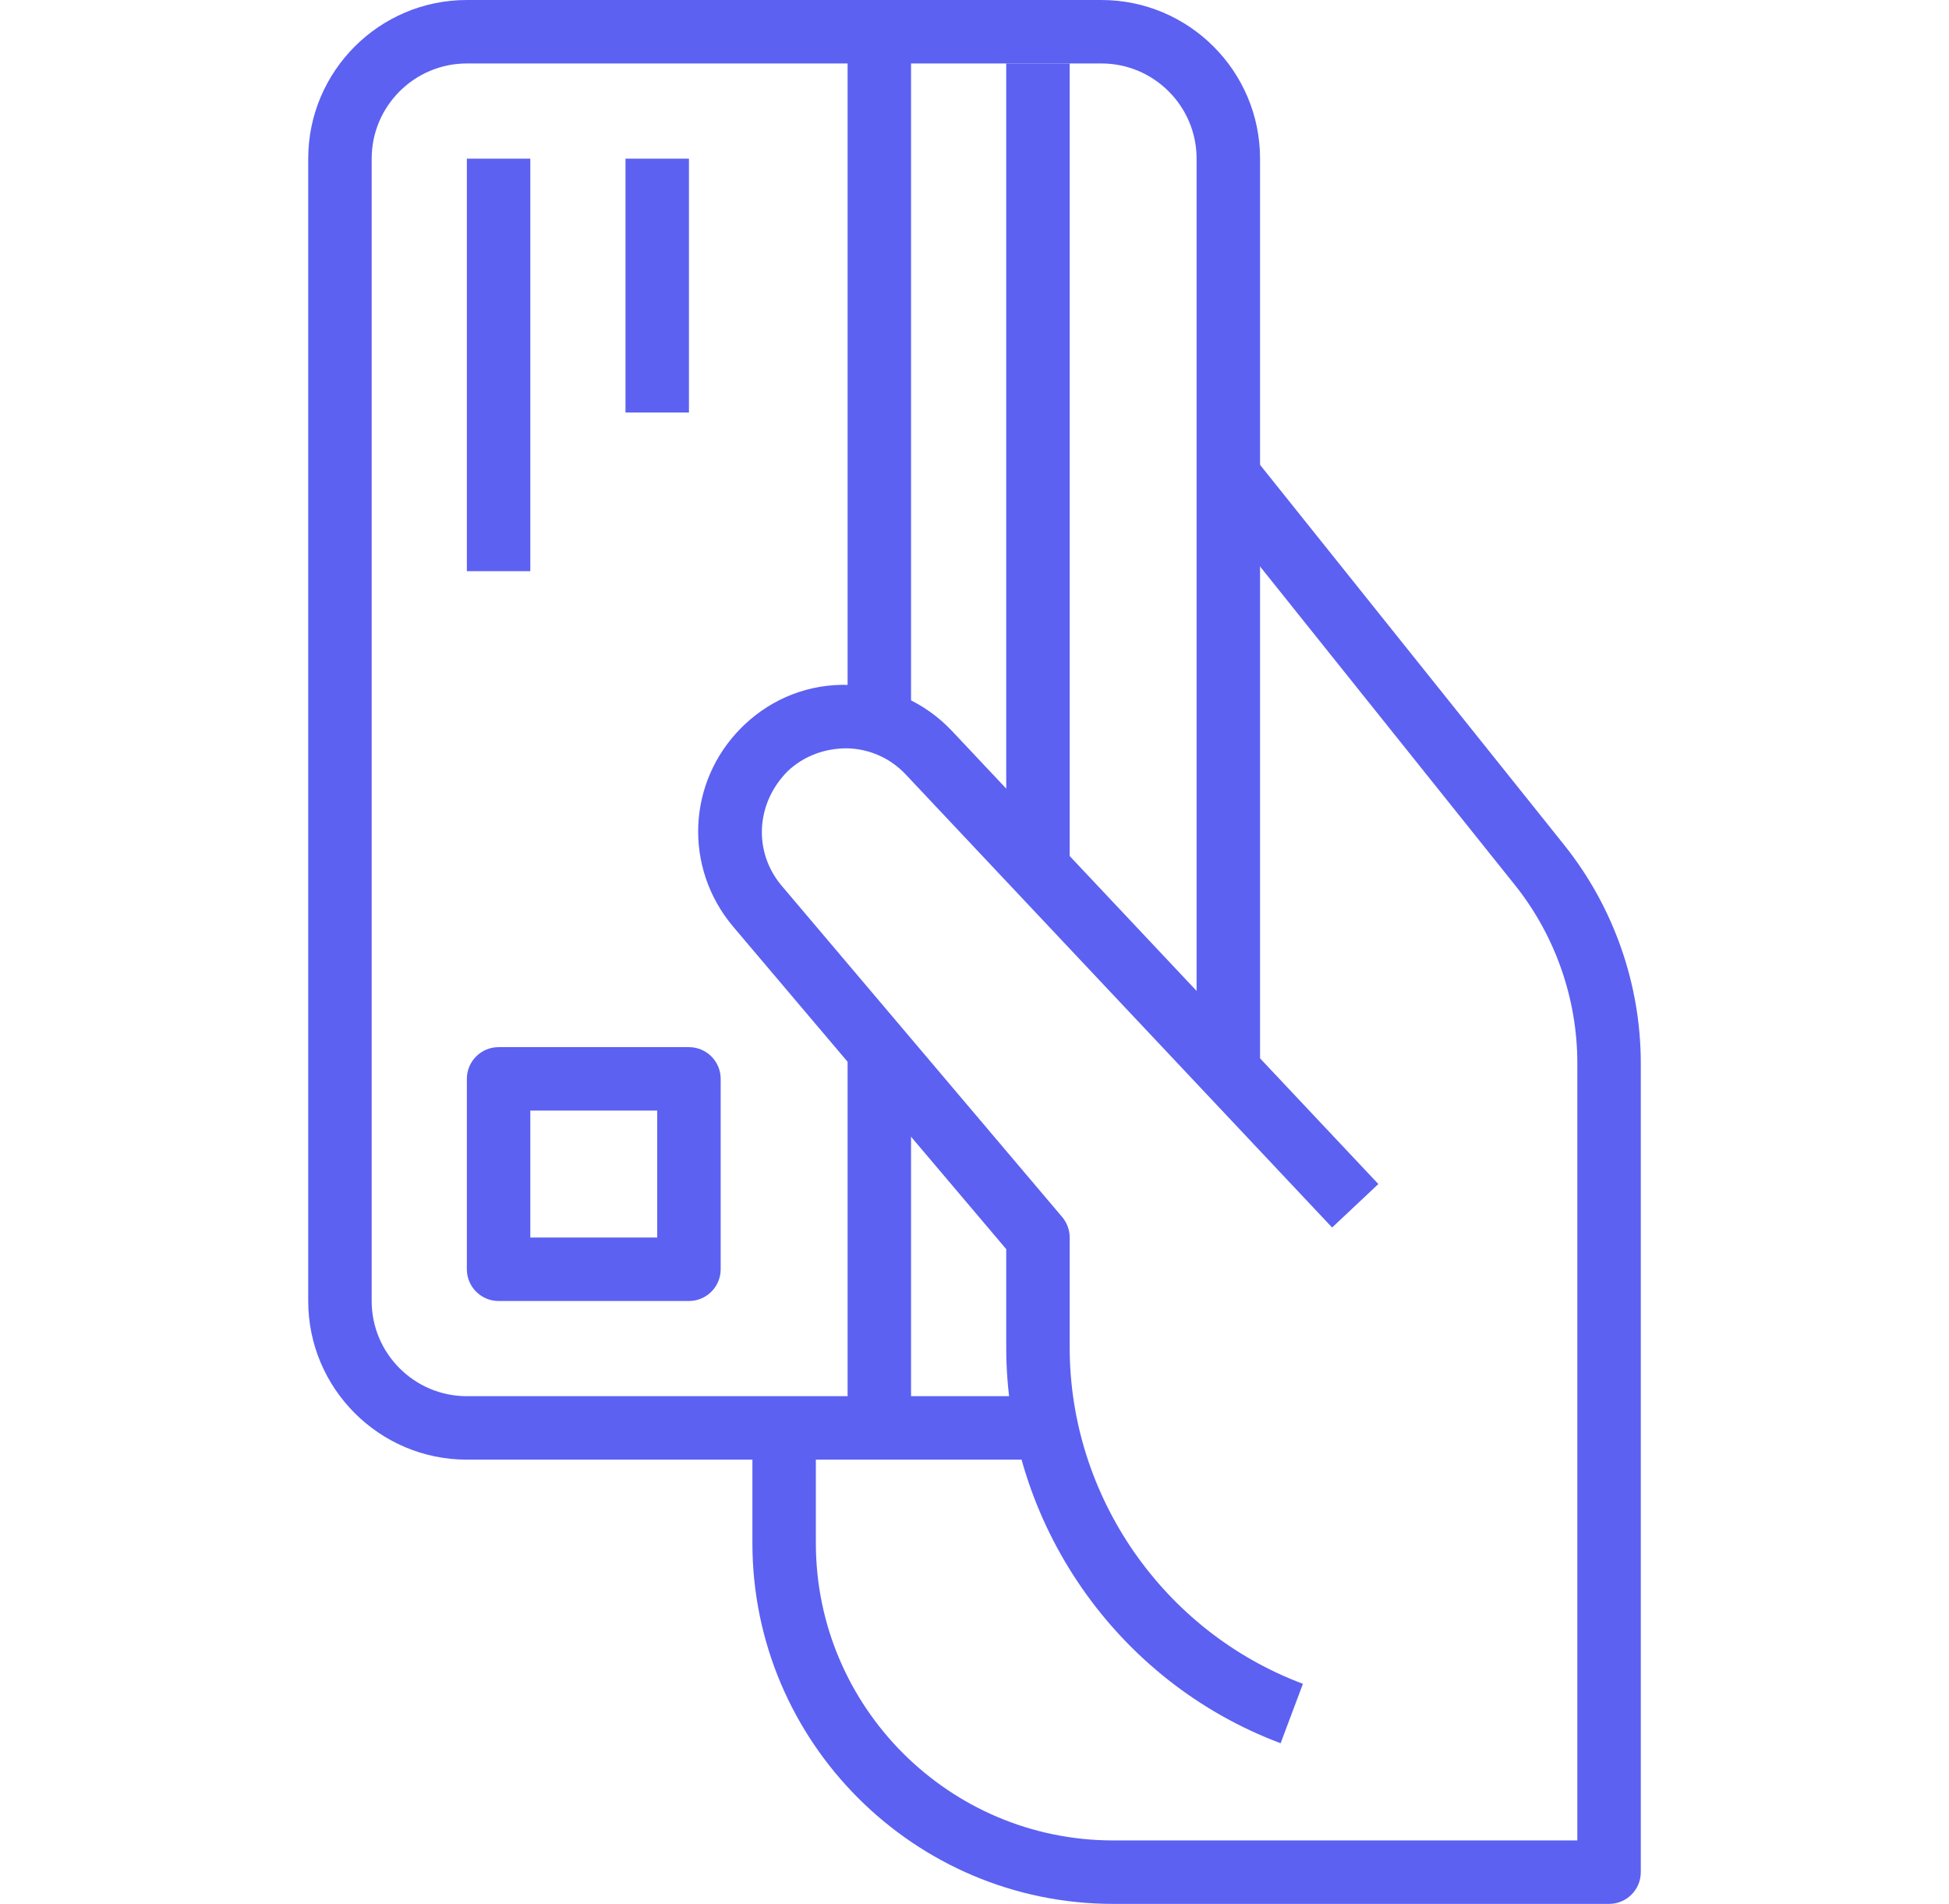
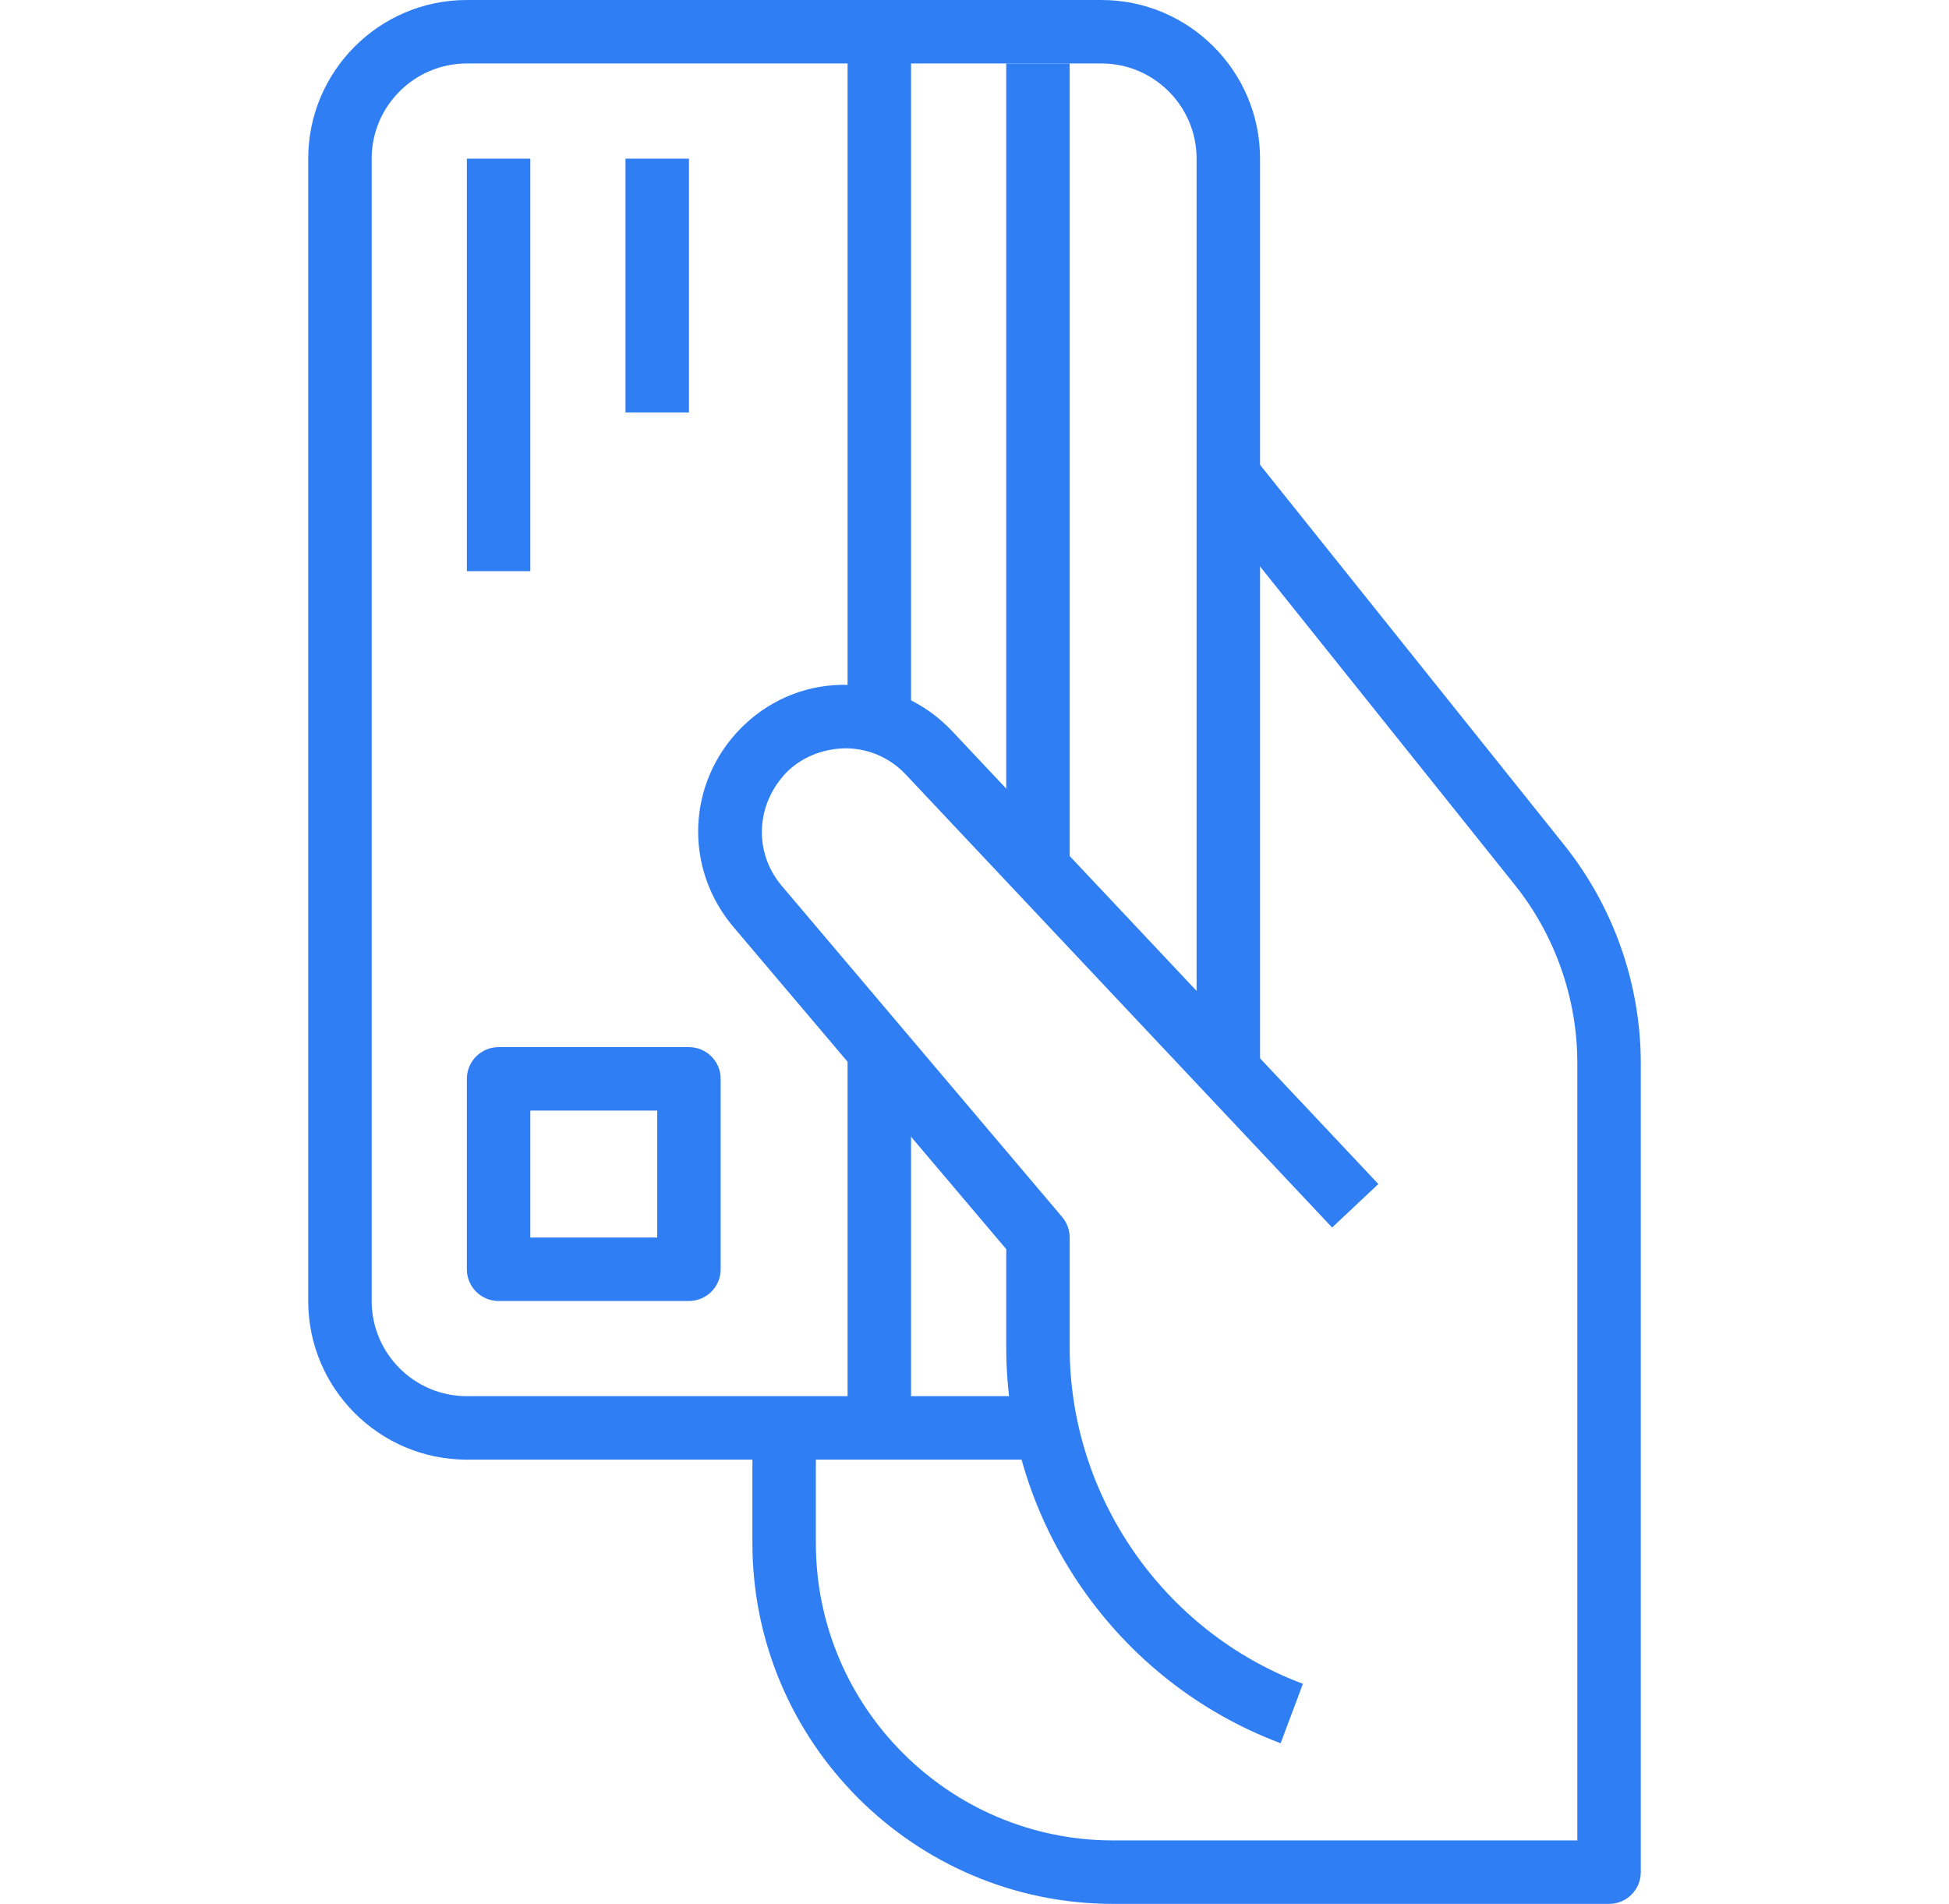
<svg xmlns="http://www.w3.org/2000/svg" width="43" height="42" viewBox="0 0 43 42" fill="none">
-   <path d="M24.3 0H10.3C8.37 0 6.8 1.57 6.8 3.5V28.7C6.8 30.63 8.37 32.2 10.3 32.2H22.9V30.8H10.3C9.142 30.8 8.2 29.858 8.2 28.7V3.5C8.2 2.342 9.142 1.4 10.3 1.4H24.3C25.458 1.4 26.4 2.342 26.4 3.5V23.8H27.8V3.5C27.8 1.57 26.23 0 24.3 0Z" fill="#5C61F2" />
-   <path d="M34.514 18.645L27.647 10.063L26.553 10.938L33.42 19.52C34.311 20.633 34.801 22.031 34.8 23.457V40.6H24.559C20.943 40.6 18 37.658 18 34.041V31.5H16.6V34.041C16.6 38.429 20.171 42 24.559 42H35.5C35.887 42 36.2 41.687 36.2 41.3V23.458C36.201 21.716 35.602 20.007 34.514 18.645Z" fill="#5C61F2" />
-   <path d="M18.697 16.508C19.189 16.522 19.646 16.727 19.982 17.084L29.39 27.079L30.41 26.12L21.001 16.123C20.407 15.494 19.602 15.133 18.737 15.109C17.863 15.079 17.049 15.398 16.427 15.985C16.419 15.993 16.363 16.046 16.356 16.054C15.16 17.253 15.08 19.137 16.171 20.437L22.2 27.556V29.722C22.199 33.59 24.632 37.099 28.254 38.456L28.746 37.145C25.667 35.992 23.599 33.009 23.6 29.722V27.3C23.6 27.135 23.541 26.974 23.434 26.847L17.241 19.534C16.622 18.796 16.667 17.725 17.381 17.01C17.738 16.673 18.204 16.505 18.697 16.508Z" fill="#5C61F2" />
-   <path d="M23.6 1.4H22.2V18.9H23.6V1.4Z" fill="#5C61F2" />
-   <path d="M20.1 23.1H18.7V31.5H20.1V23.1Z" fill="#5C61F2" />
-   <path d="M20.1 0.7H18.7V16.1H20.1V0.7Z" fill="#5C61F2" />
-   <path d="M11.7 3.5H10.3V12.6H11.7V3.5Z" fill="#5C61F2" />
-   <path d="M15.2 3.5H13.8V9.1H15.2V3.5Z" fill="#5C61F2" />
-   <path d="M15.2 23.1H11C10.614 23.1 10.3 23.413 10.3 23.8V28C10.3 28.387 10.614 28.7 11 28.7H15.2C15.586 28.7 15.9 28.387 15.9 28V23.8C15.9 23.413 15.586 23.1 15.2 23.1ZM14.5 27.3H11.7V24.5H14.5V27.3Z" fill="#5C61F2" />
+   <path d="M24.3 0H10.3C8.37 0 6.8 1.57 6.8 3.5V28.7C6.8 30.63 8.37 32.2 10.3 32.2H22.9V30.8H10.3C9.142 30.8 8.2 29.858 8.2 28.7V3.5C8.2 2.342 9.142 1.4 10.3 1.4H24.3C25.458 1.4 26.4 2.342 26.4 3.5V23.8H27.8V3.5C27.8 1.57 26.23 0 24.3 0Z" fill="#307EF3" />
+   <path d="M34.514 18.645L27.647 10.063L26.553 10.938L33.42 19.52C34.311 20.633 34.801 22.031 34.8 23.457V40.6H24.559C20.943 40.6 18 37.658 18 34.041V31.5H16.6V34.041C16.6 38.429 20.171 42 24.559 42H35.5C35.887 42 36.2 41.687 36.2 41.3V23.458C36.201 21.716 35.602 20.007 34.514 18.645Z" fill="#307EF3" />
+   <path d="M18.697 16.508C19.189 16.522 19.646 16.727 19.982 17.084L29.39 27.079L30.41 26.12L21.001 16.123C20.407 15.494 19.602 15.133 18.737 15.109C17.863 15.079 17.049 15.398 16.427 15.985C16.419 15.993 16.363 16.046 16.356 16.054C15.16 17.253 15.08 19.137 16.171 20.437L22.2 27.556V29.722C22.199 33.59 24.632 37.099 28.254 38.456L28.746 37.145C25.667 35.992 23.599 33.009 23.6 29.722V27.3C23.6 27.135 23.541 26.974 23.434 26.847L17.241 19.534C16.622 18.796 16.667 17.725 17.381 17.01C17.738 16.673 18.204 16.505 18.697 16.508Z" fill="#307EF3" />
+   <path d="M23.6 1.4H22.2V18.9H23.6V1.4Z" fill="#307EF3" />
+   <path d="M20.1 23.1H18.7V31.5H20.1V23.1Z" fill="#307EF3" />
+   <path d="M20.1 0.7H18.7V16.1H20.1V0.7Z" fill="#307EF3" />
+   <path d="M11.7 3.5H10.3V12.6H11.7V3.5Z" fill="#307EF3" />
+   <path d="M15.2 3.5H13.8V9.1H15.2V3.5Z" fill="#307EF3" />
+   <path d="M15.2 23.1H11C10.614 23.1 10.3 23.413 10.3 23.8V28C10.3 28.387 10.614 28.7 11 28.7H15.2C15.586 28.7 15.9 28.387 15.9 28V23.8C15.9 23.413 15.586 23.1 15.2 23.1ZM14.5 27.3H11.7V24.5H14.5V27.3Z" fill="#307EF3" />
</svg>
